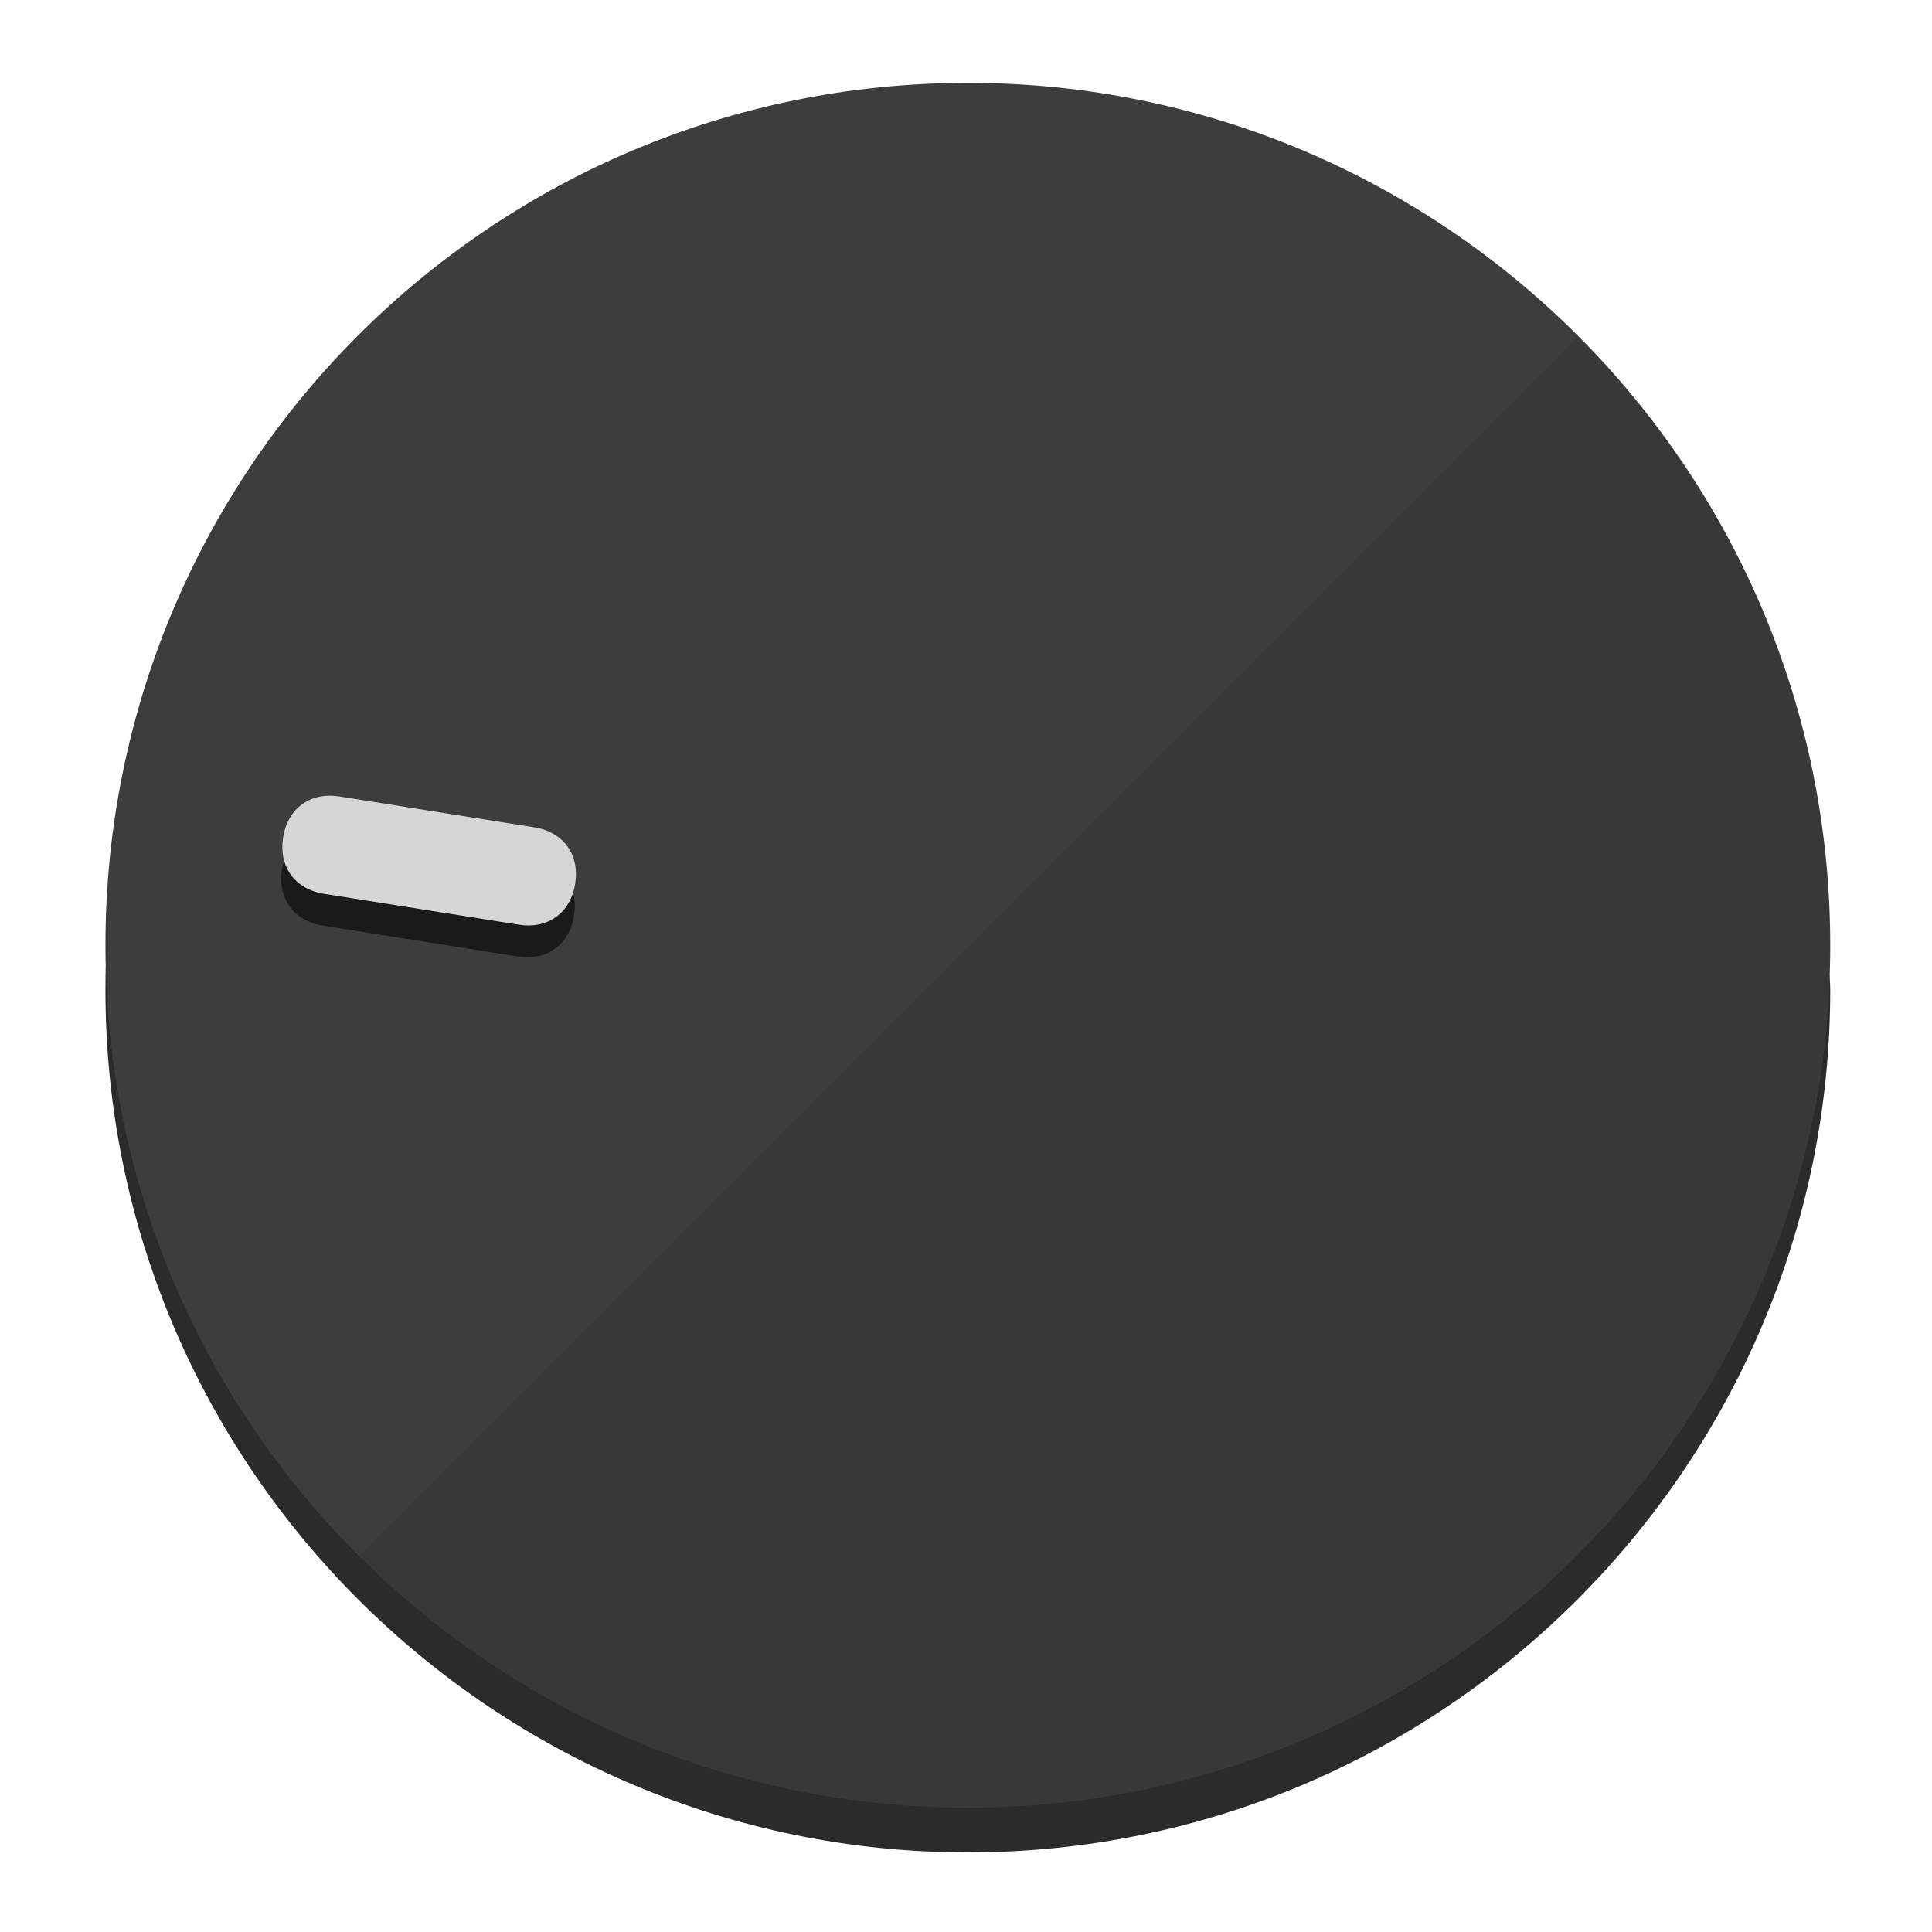
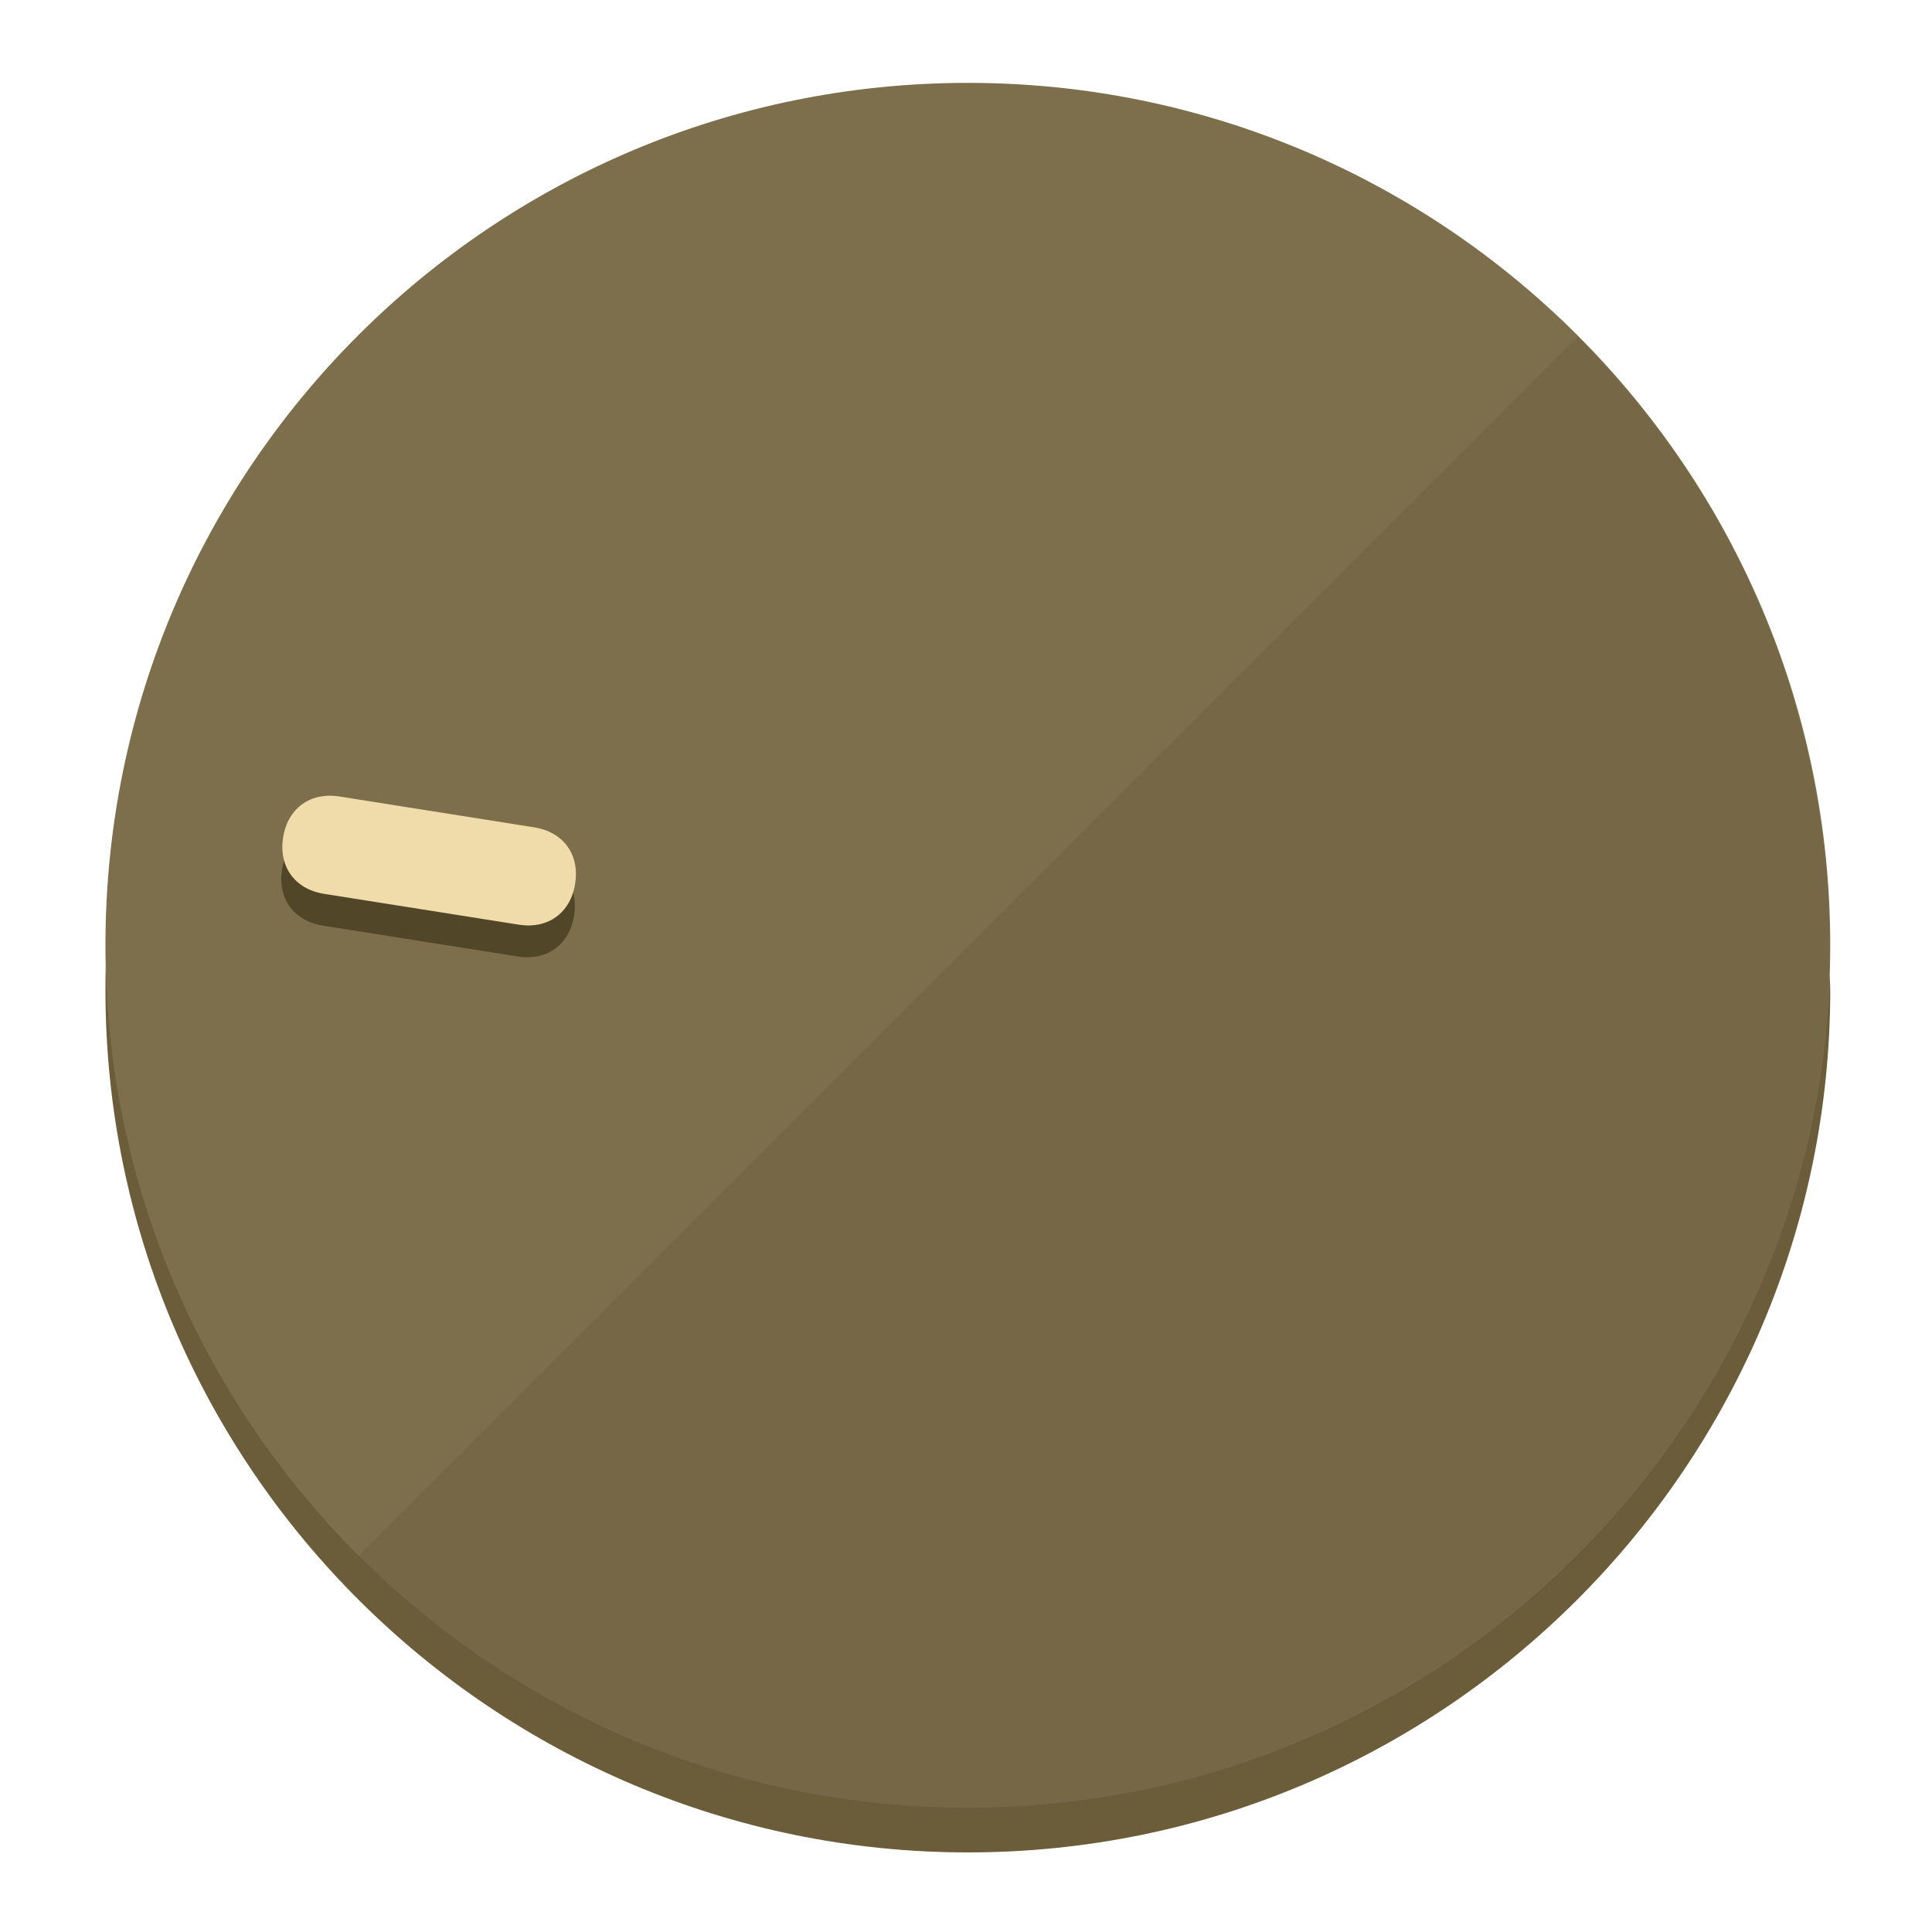
<svg xmlns="http://www.w3.org/2000/svg" height="120px" width="120px" version="1.1" id="Layer_1" viewBox="0 0 496.8 496.8" xml:space="preserve">
  <defs id="defs23" />
  <g id="g3158">
-     <path style="display:inline;fill:#2B2B2B;fill-opacity:1;stroke-width:1.584" d="m 248.875,445.92 c 116.582,0 212.89,-91.238 220.493,-205.286 0,5.069 1.267,8.87 1.267,13.939 0,121.651 -98.842,221.76 -221.76,221.76 -121.651,0 -221.76,-98.842 -221.76,-221.76 0,-5.069 0,-8.87 1.267,-13.939 7.603,114.048 103.91,205.286 220.493,205.286 z" id="path8" />
-     <circle style="display:inline;fill:#3D3D3D;fill-opacity:1;stroke-width:1.584" cx="248.875" cy="243.071" r="221.76" id="circle12" />
-     <path style="display:inline;fill:#1A1A1A;fill-opacity:0.154;stroke-width:1.587" d="m 405.744,86.606 c 86.308,86.308 86.308,227.193 0,313.5 -86.308,86.308 -227.193,86.308 -313.5,0" id="path14" />
+     <path style="display:inline;fill:#6B5D3A;fill-opacity:1;stroke-width:1.584" d="m 248.875,445.92 c 116.582,0 212.89,-91.238 220.493,-205.286 0,5.069 1.267,8.87 1.267,13.939 0,121.651 -98.842,221.76 -221.76,221.76 -121.651,0 -221.76,-98.842 -221.76,-221.76 0,-5.069 0,-8.87 1.267,-13.939 7.603,114.048 103.91,205.286 220.493,205.286 z" id="path8" />
+     <circle style="display:inline;fill:#7D6F4B;fill-opacity:1;stroke-width:1.584" cx="248.875" cy="243.071" r="221.76" id="circle12" />
+     <path style="display:inline;fill:#524629;fill-opacity:0.154;stroke-width:1.587" d="m 405.744,86.606 c 86.308,86.308 86.308,227.193 0,313.5 -86.308,86.308 -227.193,86.308 -313.5,0" id="path14" />
  </g>
  <g id="g3198">
    <circle style="display:none;fill:#000000;fill-opacity:0;stroke-width:1.584" cx="-201.714" cy="283.513" r="221.76" id="circle12-3" transform="rotate(-81)" />
-     <path style="display:inline;fill:#1A1A1A;fill-opacity:1;stroke-width:1.584" d="m 137.089,220.92 c 7.51,1.189 11.723,6.989 10.534,14.498 v 0 c -1.189,7.51 -6.989,11.723 -14.498,10.534 L 83.061,238.023 C 75.551,236.834 71.338,231.034 72.527,223.525 v 0 c 1.189,-7.51 6.989,-11.723 14.498,-10.534 z" id="path3789" />
-     <path style="display:inline;fill:#D6D6D6;stroke-width:1.584" d="m 137.365,212.742 c 7.51,1.189 11.723,6.989 10.534,14.498 v 0 c -1.189,7.51 -6.989,11.723 -14.498,10.534 l -50.064,-7.929 c -7.51,-1.189 -11.723,-6.989 -10.534,-14.498 v 0 c 1.189,-7.51 6.989,-11.723 14.498,-10.534 z" id="path915" />
+     <path style="display:inline;fill:#524629;fill-opacity:1;stroke-width:1.584" d="m 137.089,220.92 c 7.51,1.189 11.723,6.989 10.534,14.498 v 0 c -1.189,7.51 -6.989,11.723 -14.498,10.534 L 83.061,238.023 C 75.551,236.834 71.338,231.034 72.527,223.525 v 0 c 1.189,-7.51 6.989,-11.723 14.498,-10.534 z" id="path3789" />
+     <path style="display:inline;fill:#F0DCAA;stroke-width:1.584" d="m 137.365,212.742 c 7.51,1.189 11.723,6.989 10.534,14.498 v 0 c -1.189,7.51 -6.989,11.723 -14.498,10.534 l -50.064,-7.929 c -7.51,-1.189 -11.723,-6.989 -10.534,-14.498 v 0 c 1.189,-7.51 6.989,-11.723 14.498,-10.534 z" id="path915" />
  </g>
</svg>
